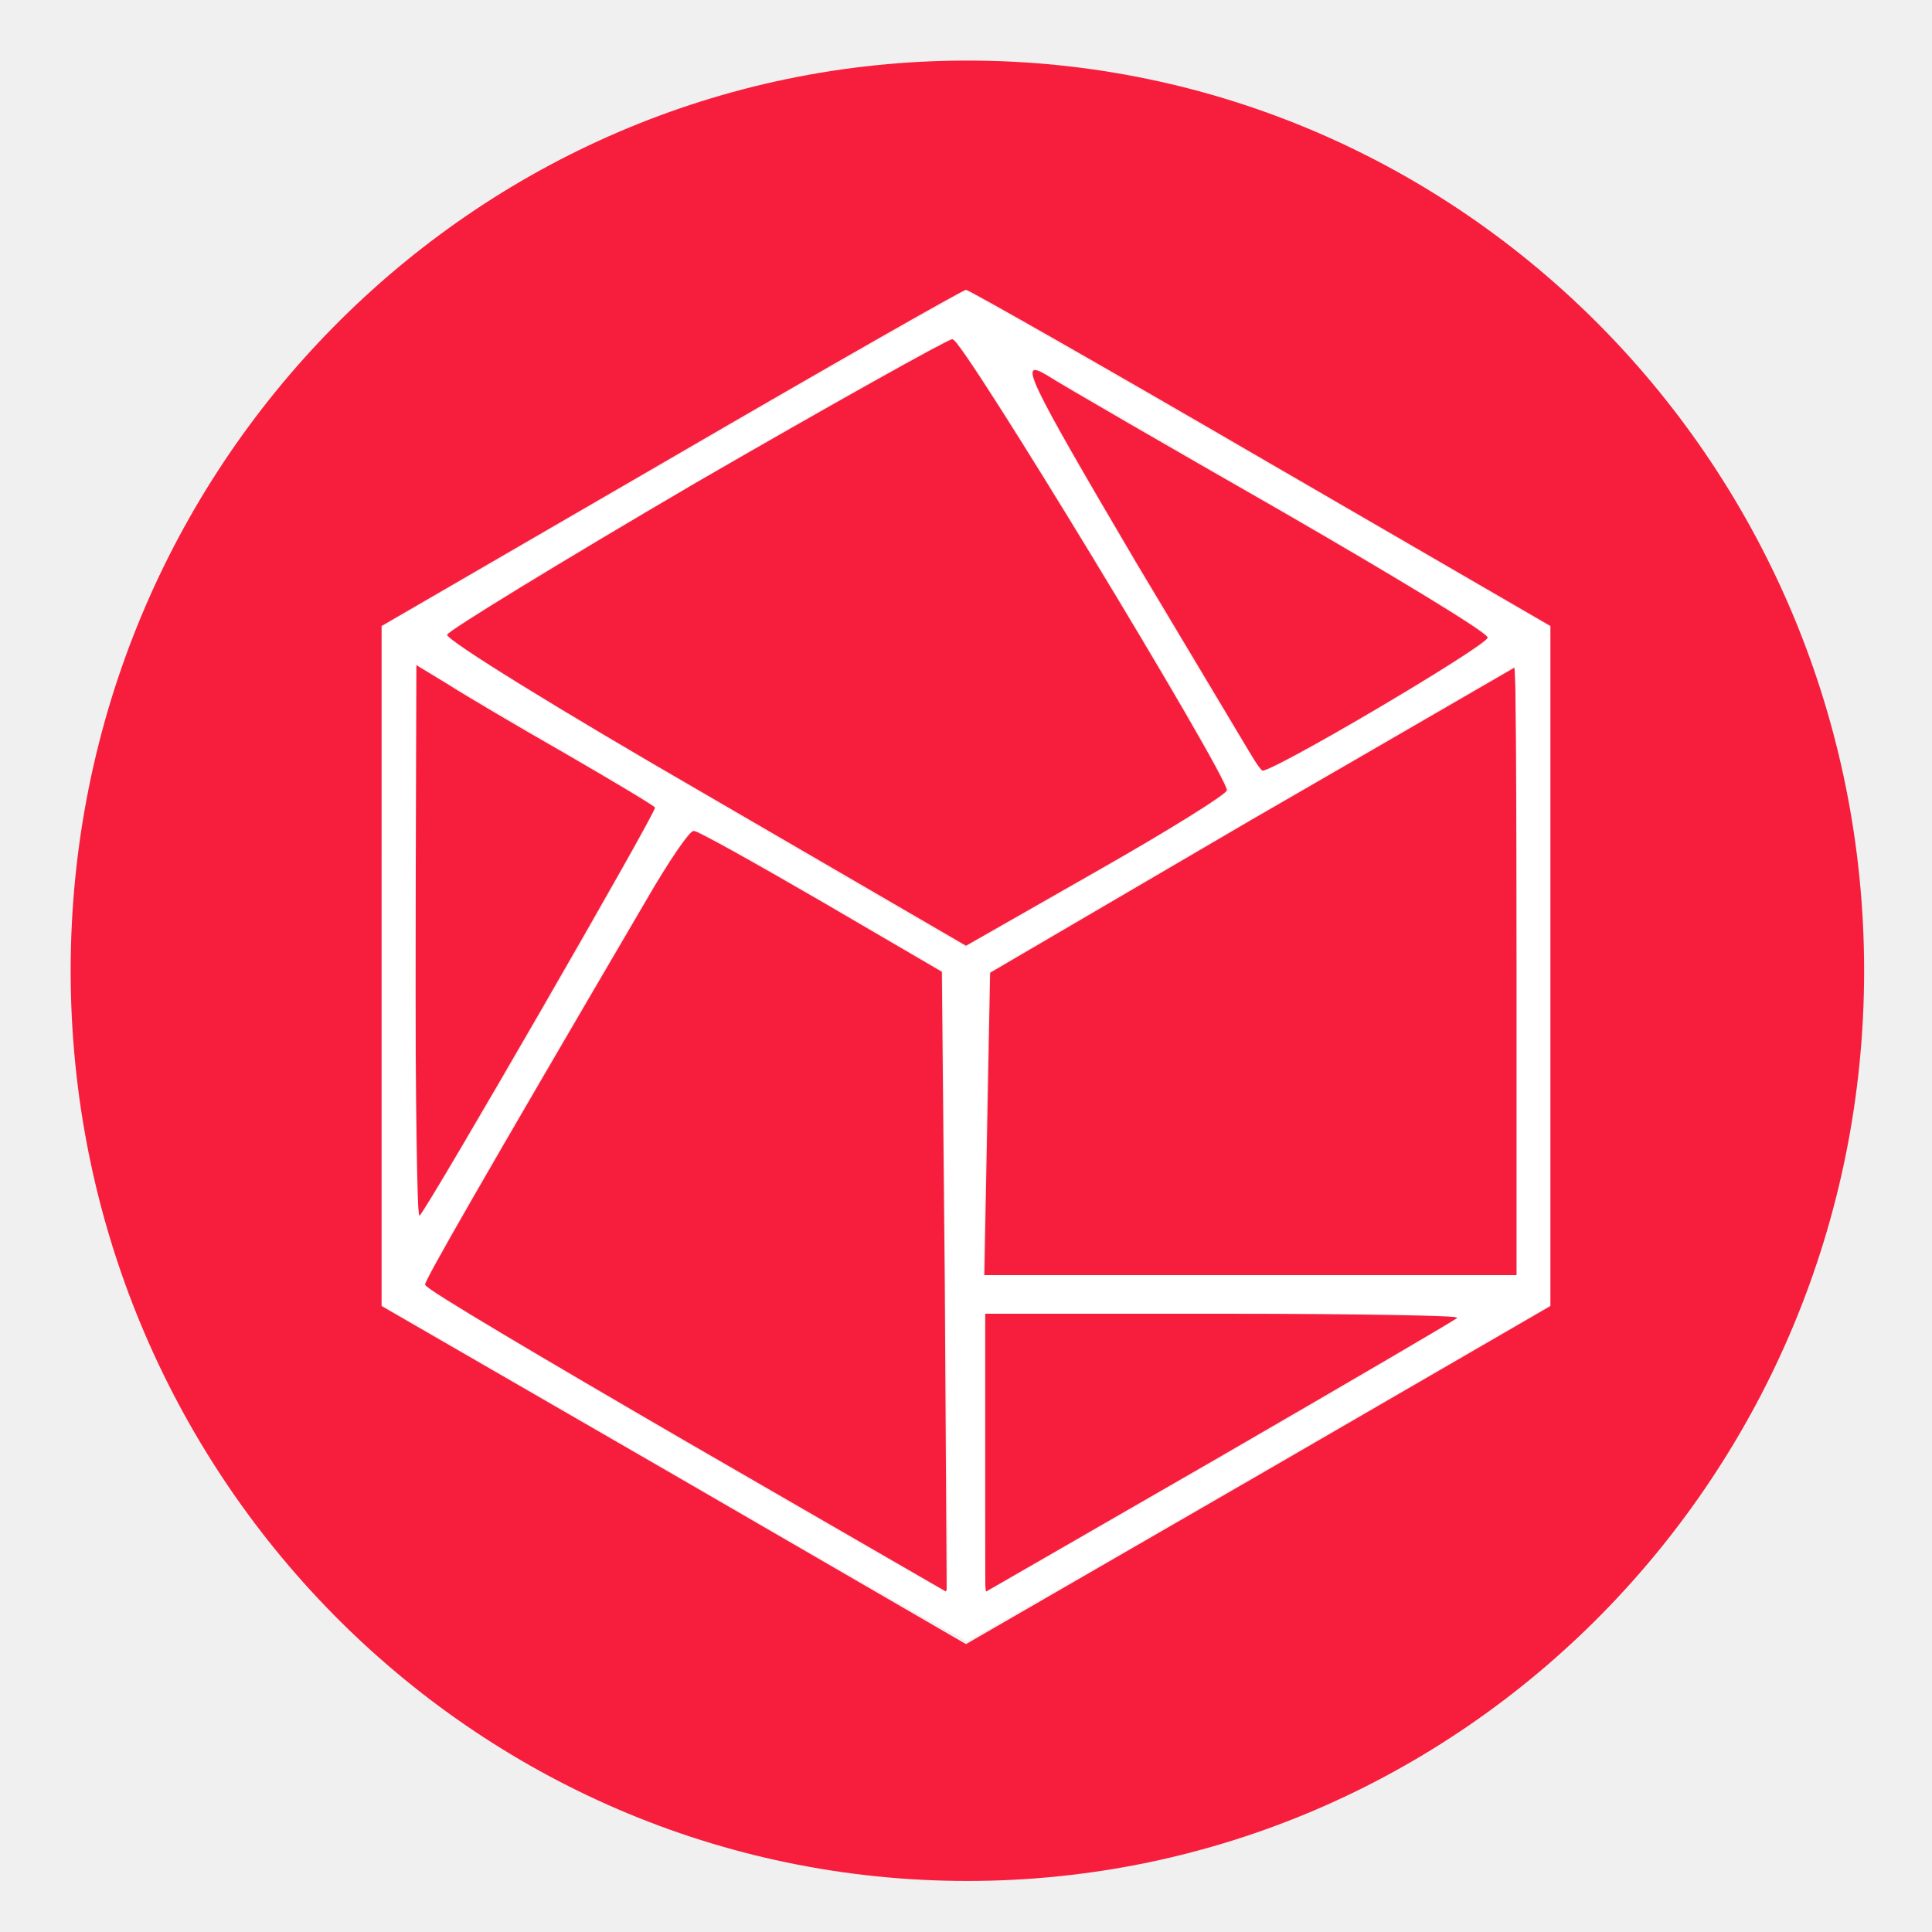
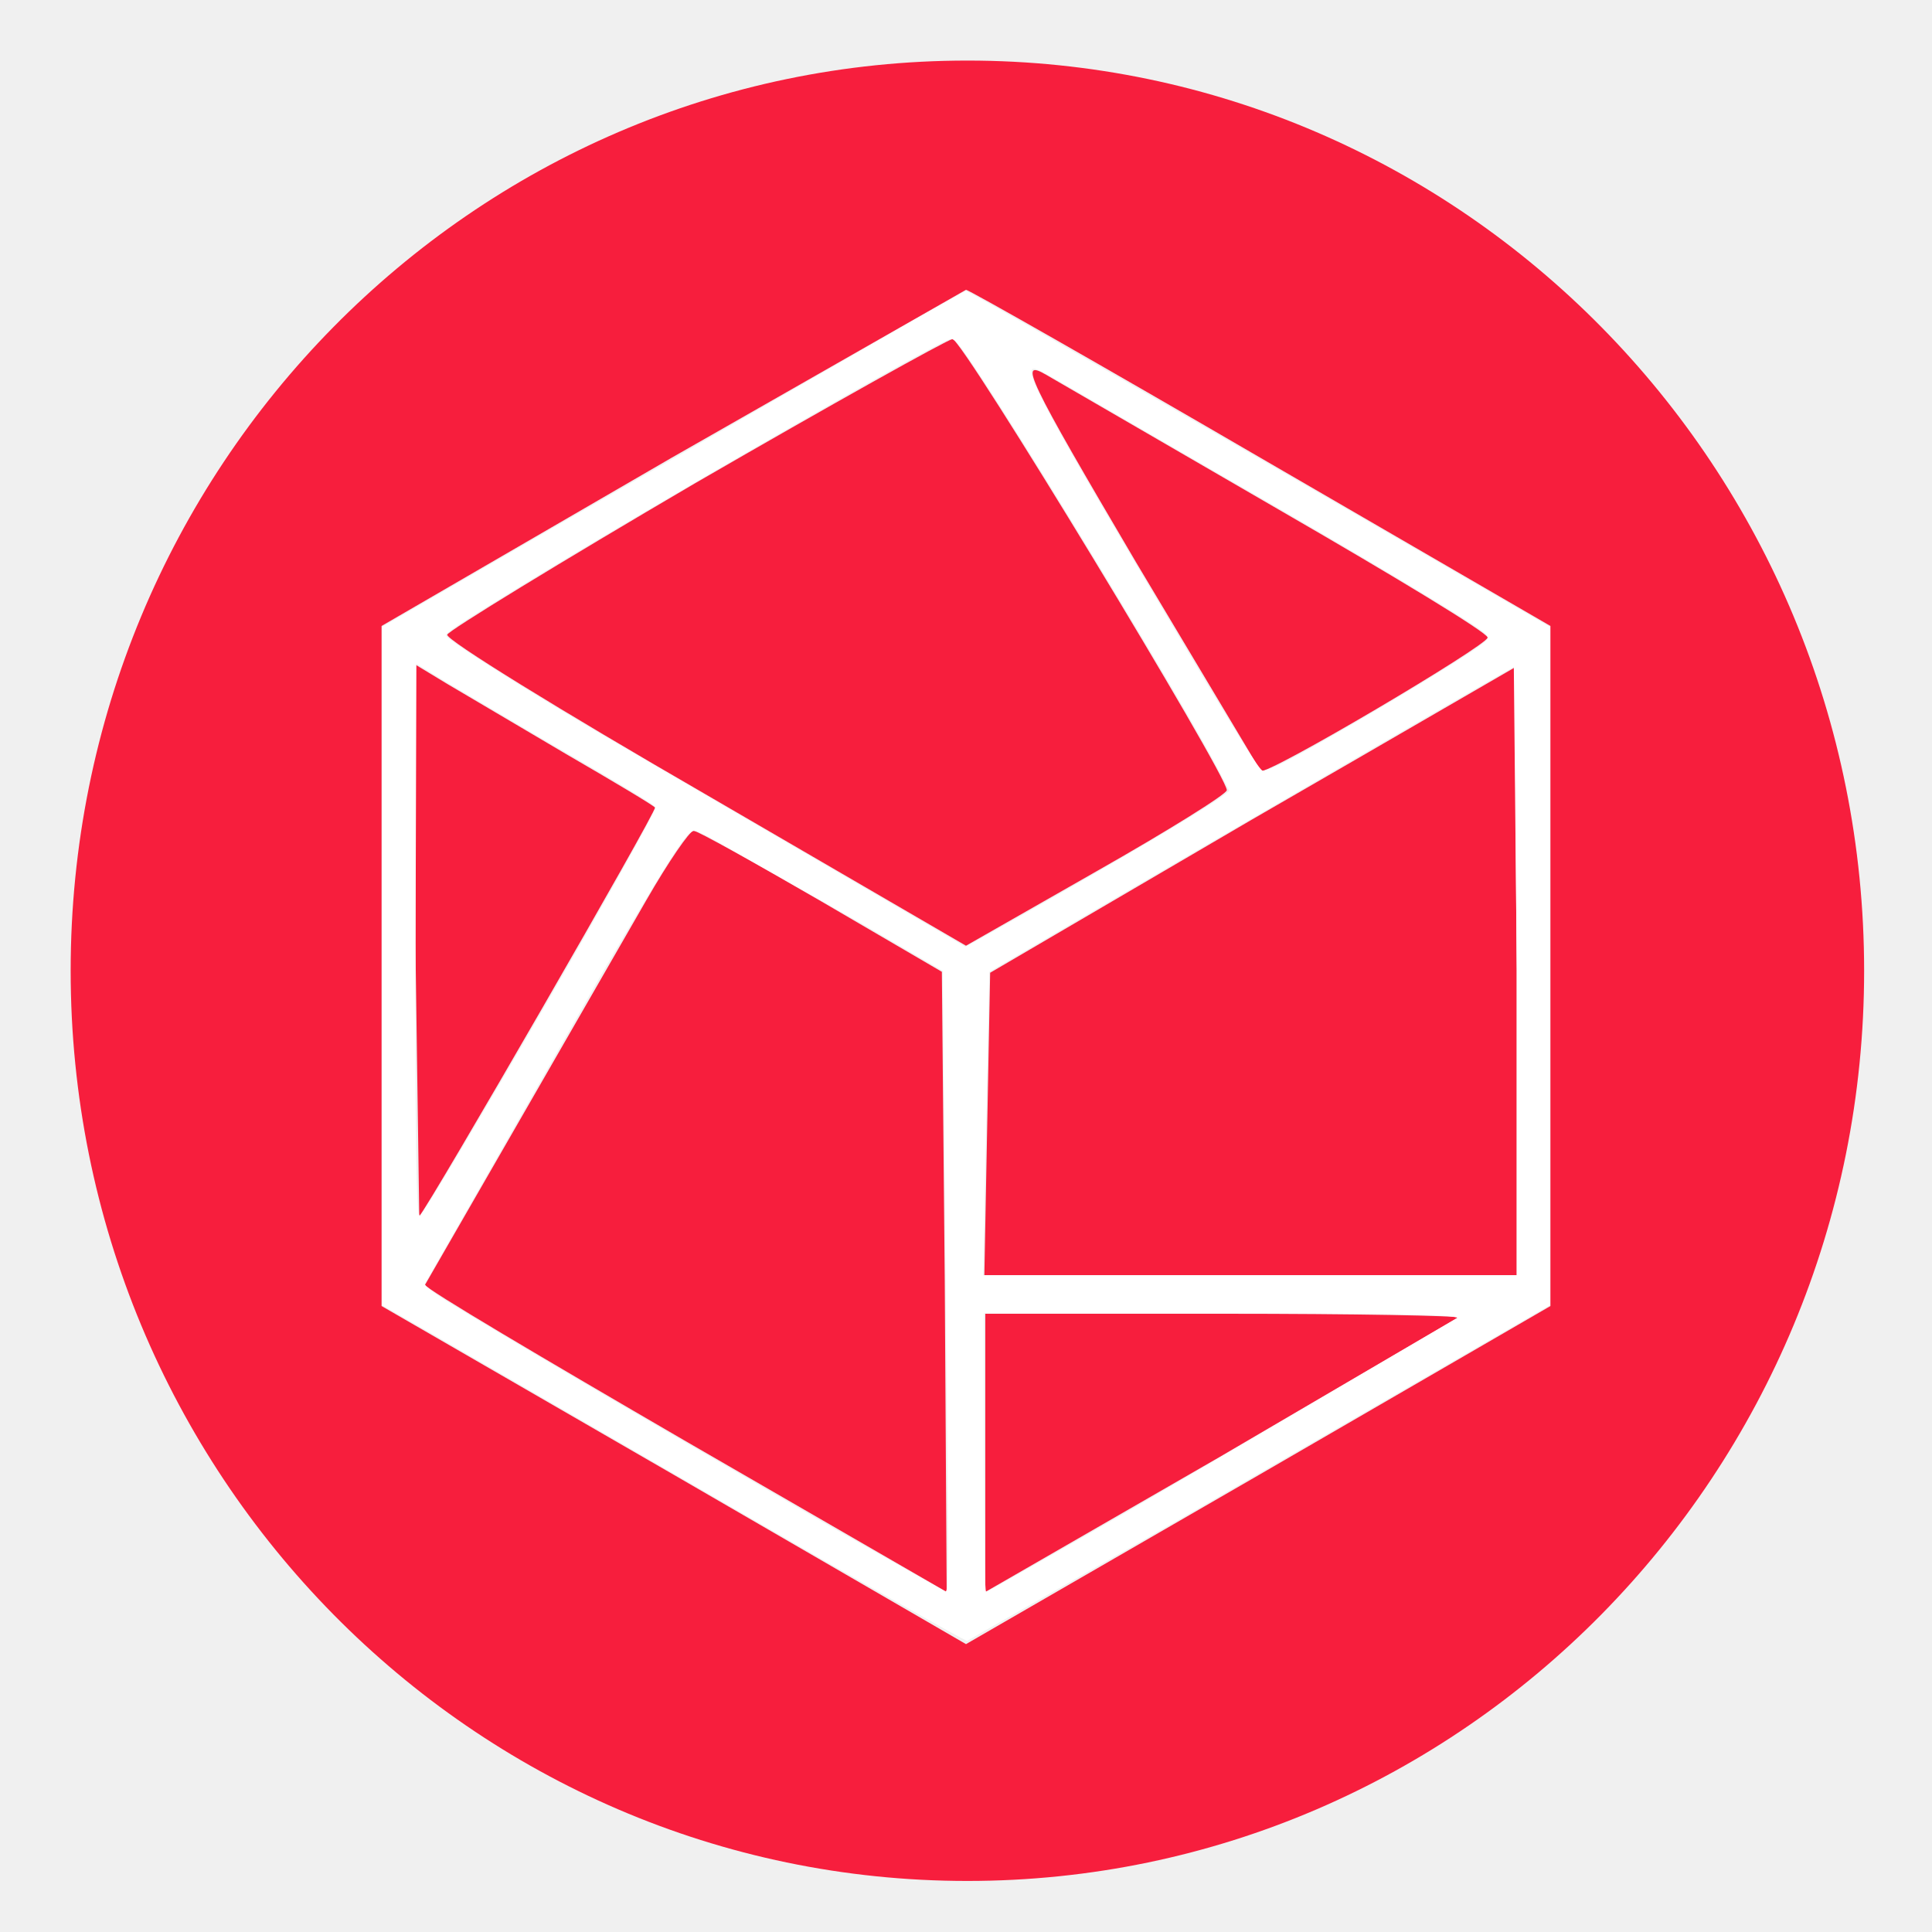
- <svg xmlns="http://www.w3.org/2000/svg" version="1.0" width="200pt" height="200pt" viewBox="0 0 200 200" preserveAspectRatio="xMidYMid meet" id="svg18">
-   <defs id="defs22">
-     <clipPath clipPathUnits="userSpaceOnUse" id="clipPath779">
-       <ellipse style="fill:#000000;stroke-width:7.5" id="ellipse781" cx="1001.444" cy="-995.072" rx="928.295" ry="942.228" transform="scale(1,-1)" />
+ <svg xmlns="http://www.w3.org/2000/svg" width="266.667" height="266.667" viewBox="0 0 200 200" preserveAspectRatio="xMidYMid meet">
+   <defs>
+     <clipPath id="A">
+       <ellipse cx="1001.444" cy="-995.072" rx="928.295" ry="942.228" transform="scale(1 -1)" fill="#000" stroke-width="7.5" />
    </clipPath>
  </defs>
-   <g transform="translate(0,200) scale(0.1,-0.1)" fill="#f71e3d" stroke="none" id="g16">
-     <path d="M0 1000 l0 -1000 1000 0 1000 0 0 1000 0 1000 -1000 0 -1000 0 0 -1000z m1305 526 l300 -174 0 -352 0 -352 -302 -175 -303 -175 -302 175 -303 175 0 352 0 352 300 174 c165 96 302 174 305 174 3 0 140 -78 305 -174z" id="path2" clip-path="url(#clipPath779)" />
-     <path d="M720 1500 c-140 -82 -256 -153 -257 -157 -2 -5 118 -79 267 -165 l270 -157 135 77 c74 42 135 80 135 84 0 16 -274 468 -284 467 -6 -1 -126 -68 -266 -149z" id="path4" />
-     <path d="M1176 1418 c70 -117 128 -214 129 -216 5 -6 235 130 235 138 0 5 -96 63 -212 130 -117 67 -228 131 -245 142 -29 17 -20 -2 93 -194z" id="path6" />
-     <path d="M430 1024 c0 -158 2 -285 4 -283 11 12 247 421 244 423 -1 2 -43 27 -93 56 -49 28 -105 61 -122 72 l-33 20 0 -288z" id="path8" />
-     <path d="M1295 1151 l-270 -158 -3 -156 -3 -157 276 0 275 0 0 315 c0 173 -1 315 -2 314 -2 -1 -124 -72 -273 -158z" id="path10" />
-     <path d="M669 1068 c-174 -297 -229 -393 -229 -398 0 -4 122 -76 270 -162 l270 -156 -2 321 -3 321 -125 73 c-69 40 -128 73 -132 73 -4 0 -26 -32 -49 -72z" id="path12" />
-     <path d="M1020 496 l0 -144 243 140 c133 77 244 142 246 144 2 2 -107 4 -242 4 l-247 0 0 -144z" id="path14" />
+   <g fill="#f71e3d">
+     <path d="M0 1000V0h1000 1000v1000 1000H1000 0V1000zm1305 526l300-174v-352-352l-302-175-303-175-302 175-303 175v352 352l300 174 305 174c3 0 140-78 305-174z" clip-path="url(#A)" transform="matrix(.1 0 0 -.1 0 200)" />
+     <path d="M72 50c-14 8.2-25.6 15.3-25.7 15.7-.2.5 11.8 7.9 26.7 16.5l27 15.7 13.5-7.7c7.4-4.2 13.5-8 13.5-8.4 0-1.6-27.4-46.8-28.4-46.7C98 35.2 86 41.9 72 50zm45.6 8.2l12.9 21.6c.5.6 23.5-13 23.5-13.8 0-.5-9.6-6.3-21.2-13l-24.5-14.2c-2.9-1.7-2 .2 9.3 19.4zM43 97.6l.4 28.3c1.1-1.2 24.7-42.1 24.4-42.3-.1-.2-4.3-2.7-9.3-5.6l-12.2-7.2-3.3-2v28.8zm86.5-12.7l-27 15.8-.3 15.6-.3 15.7h27.6H157v-31.5l-.2-31.4c-.2.1-12.4 7.2-27.3 15.8zm-62.6 8.3L44 133c0 .4 12.2 7.6 27 16.2l27 15.6-.2-32.1-.3-32.1L85 93.3c-6.9-4-12.8-7.3-13.2-7.3s-2.6 3.2-4.9 7.2zm35.1 57.2v14.4l24.3-14 24.6-14.4c.2-.2-10.7-.4-24.2-.4H102v14.4z" />
  </g>
-   <path style="fill:#ffffff;stroke:none;stroke-width:0.328" d="M 100.164,207.54 C 82.102,197.066 64.038,186.615 60.022,184.314 l -7.302,-4.183 0.004,-46.798 0.004,-46.798 23.536,-13.629 C 111.26,52.641 114.801,50.6 124.454,45.13 l 8.855,-5.018 2.147,1.187 c 5.192,2.871 27.822,15.878 52.14,29.969 l 26.348,15.267 6.6e-4,46.798 6.5e-4,46.798 -11.899,6.88 c -6.544,3.784 -24.535,14.188 -39.978,23.12 -15.443,8.932 -28.3,16.287 -28.571,16.345 -0.271,0.058 -15.271,-8.464 -33.333,-18.938 z m 30.583,-6.472 c -0.112,-10.25 -0.295,-29.534 -0.408,-42.852 l -0.205,-24.215 -11.208,-6.53 c -12.952,-7.546 -18.656,-10.778 -21.294,-12.066 -1.86,-0.908 -1.882,-0.91 -2.577,-0.281 -1.183,1.071 -3.84,5.345 -12.034,19.359 -18.17,31.076 -24.4,41.991 -24.4,42.746 0,0.224 1.069,1.099 2.375,1.944 2.837,1.835 19.883,11.952 31.122,18.47 4.425,2.567 14.77,8.568 22.989,13.336 8.218,4.768 15.145,8.682 15.393,8.697 0.379,0.023 0.418,-2.931 0.248,-18.61 z m 25.816,7.026 c 32.689,-18.865 44.586,-25.851 44.586,-26.185 0,-0.462 -9.668,-0.628 -36.669,-0.628 h -28.684 v 19.212 c 0,12.398 0.115,19.212 0.324,19.212 0.178,0 9.377,-5.225 20.443,-11.611 z m 52.796,-74.139 c 0,-33.526 -0.083,-42.038 -0.411,-41.906 -0.559,0.225 -39.322,22.715 -57.587,33.411 l -14.812,8.674 -0.211,9.862 c -0.116,5.424 -0.308,14.85 -0.427,20.946 l -0.216,11.084 h 36.832 36.832 z M 62.646,160.345 c 11.546,-19.381 27.83,-47.988 27.83,-48.888 0,-0.326 -3.319,-2.338 -16.749,-10.156 -4.425,-2.576 -9.893,-5.81 -12.151,-7.186 l -4.105,-2.502 -0.101,33.422 c -0.097,32.072 0.048,42.782 0.579,42.782 0.135,0 2.249,-3.362 4.696,-7.471 z M 146.582,123.174 c 12.271,-7.034 20.529,-11.997 22.33,-13.419 l 0.768,-0.606 -1.611,-3.097 c -4.604,-8.848 -26.315,-44.68 -33.672,-55.57 -2.274,-3.366 -2.705,-3.841 -3.317,-3.651 -2.585,0.804 -41.526,23.208 -59.488,34.224 -8.496,5.211 -10.016,6.221 -10.016,6.657 0,0.493 7.914,5.582 18.877,12.139 10.727,6.416 52.415,30.763 52.77,30.82 0.12,0.019 6.132,-3.354 13.358,-7.497 z m 30.614,-17.93 c 6.002,-3.022 24.849,-14.276 27.391,-16.355 0.854,-0.699 0.919,-0.866 0.523,-1.343 -0.947,-1.141 -16.09,-10.233 -37.788,-22.687 -4.967,-2.851 -11.987,-6.914 -15.599,-9.029 -7.207,-4.219 -8.5,-4.926 -9.015,-4.926 -1.636,0 2.086,6.846 21.056,38.738 7.135,11.994 10.127,16.749 10.545,16.755 0.321,0.004 1.619,-0.514 2.886,-1.152 z" id="path61" transform="scale(0.75)" />
-   <ellipse style="fill:none;stroke-width:0.75" id="path676" cx="-4.18" cy="52.075" rx="82.554" ry="53.468" />
+   <path d="M75.123 155.655l-30.107-17.419-5.476-3.137.003-35.099.003-35.099L57.197 54.68l36.143-20.832 6.641-3.763 1.61.89c3.894 2.153 20.867 11.909 39.105 22.477l19.761 11.45V100v35.099l-8.924 5.16-29.983 17.34-21.429 12.259c-.203.043-11.453-6.348-25-14.203zm22.937-4.854l-.306-32.139-.154-18.161-8.406-4.898-15.971-9.049c-1.395-.681-1.411-.683-1.933-.211-.887.803-2.88 4.009-9.025 14.519l-18.3 32.06c0 .168.802.824 1.781 1.458 2.128 1.376 14.912 8.964 23.342 13.853l17.241 10.002 11.545 6.523c.284.017.314-2.198.186-13.957zm19.362 5.27l33.44-19.639c0-.347-7.251-.471-27.502-.471h-21.513v14.409c0 9.299.086 14.409.243 14.409.133 0 7.033-3.919 15.333-8.708zm39.597-55.604l-.308-31.43c-.419.169-29.492 17.036-43.19 25.058l-11.109 6.506-.159 7.397-.32 15.71-.162 8.313h27.624 27.624zM46.984 120.259c8.659-14.536 20.873-35.991 20.873-36.666 0-.244-2.489-1.754-12.562-7.617l-9.113-5.389-3.079-1.877-.075 25.066c-.072 24.054.036 32.086.434 32.086.101 0 1.686-2.522 3.522-5.603zm62.952-27.878c9.203-5.276 15.397-8.998 16.748-10.064l.576-.455-1.208-2.322c-3.453-6.636-19.737-33.51-25.254-41.678-1.705-2.525-2.029-2.881-2.488-2.738-1.939.603-31.145 17.406-44.616 25.668-6.372 3.908-7.512 4.666-7.512 4.992 0 .37 5.935 4.186 14.158 9.104l39.578 23.115c.09.014 4.599-2.516 10.019-5.623zm22.961-13.448c4.501-2.267 18.637-10.707 20.544-12.266.641-.524.689-.649.392-1.007-.71-.855-12.068-7.675-28.341-17.016l-11.7-6.772c-5.405-3.165-6.375-3.695-6.761-3.695-1.227 0 1.564 5.135 15.792 29.054 5.351 8.996 7.596 12.562 7.909 12.566.24.003 1.215-.386 2.165-.864z" fill="#fff" />
</svg>
